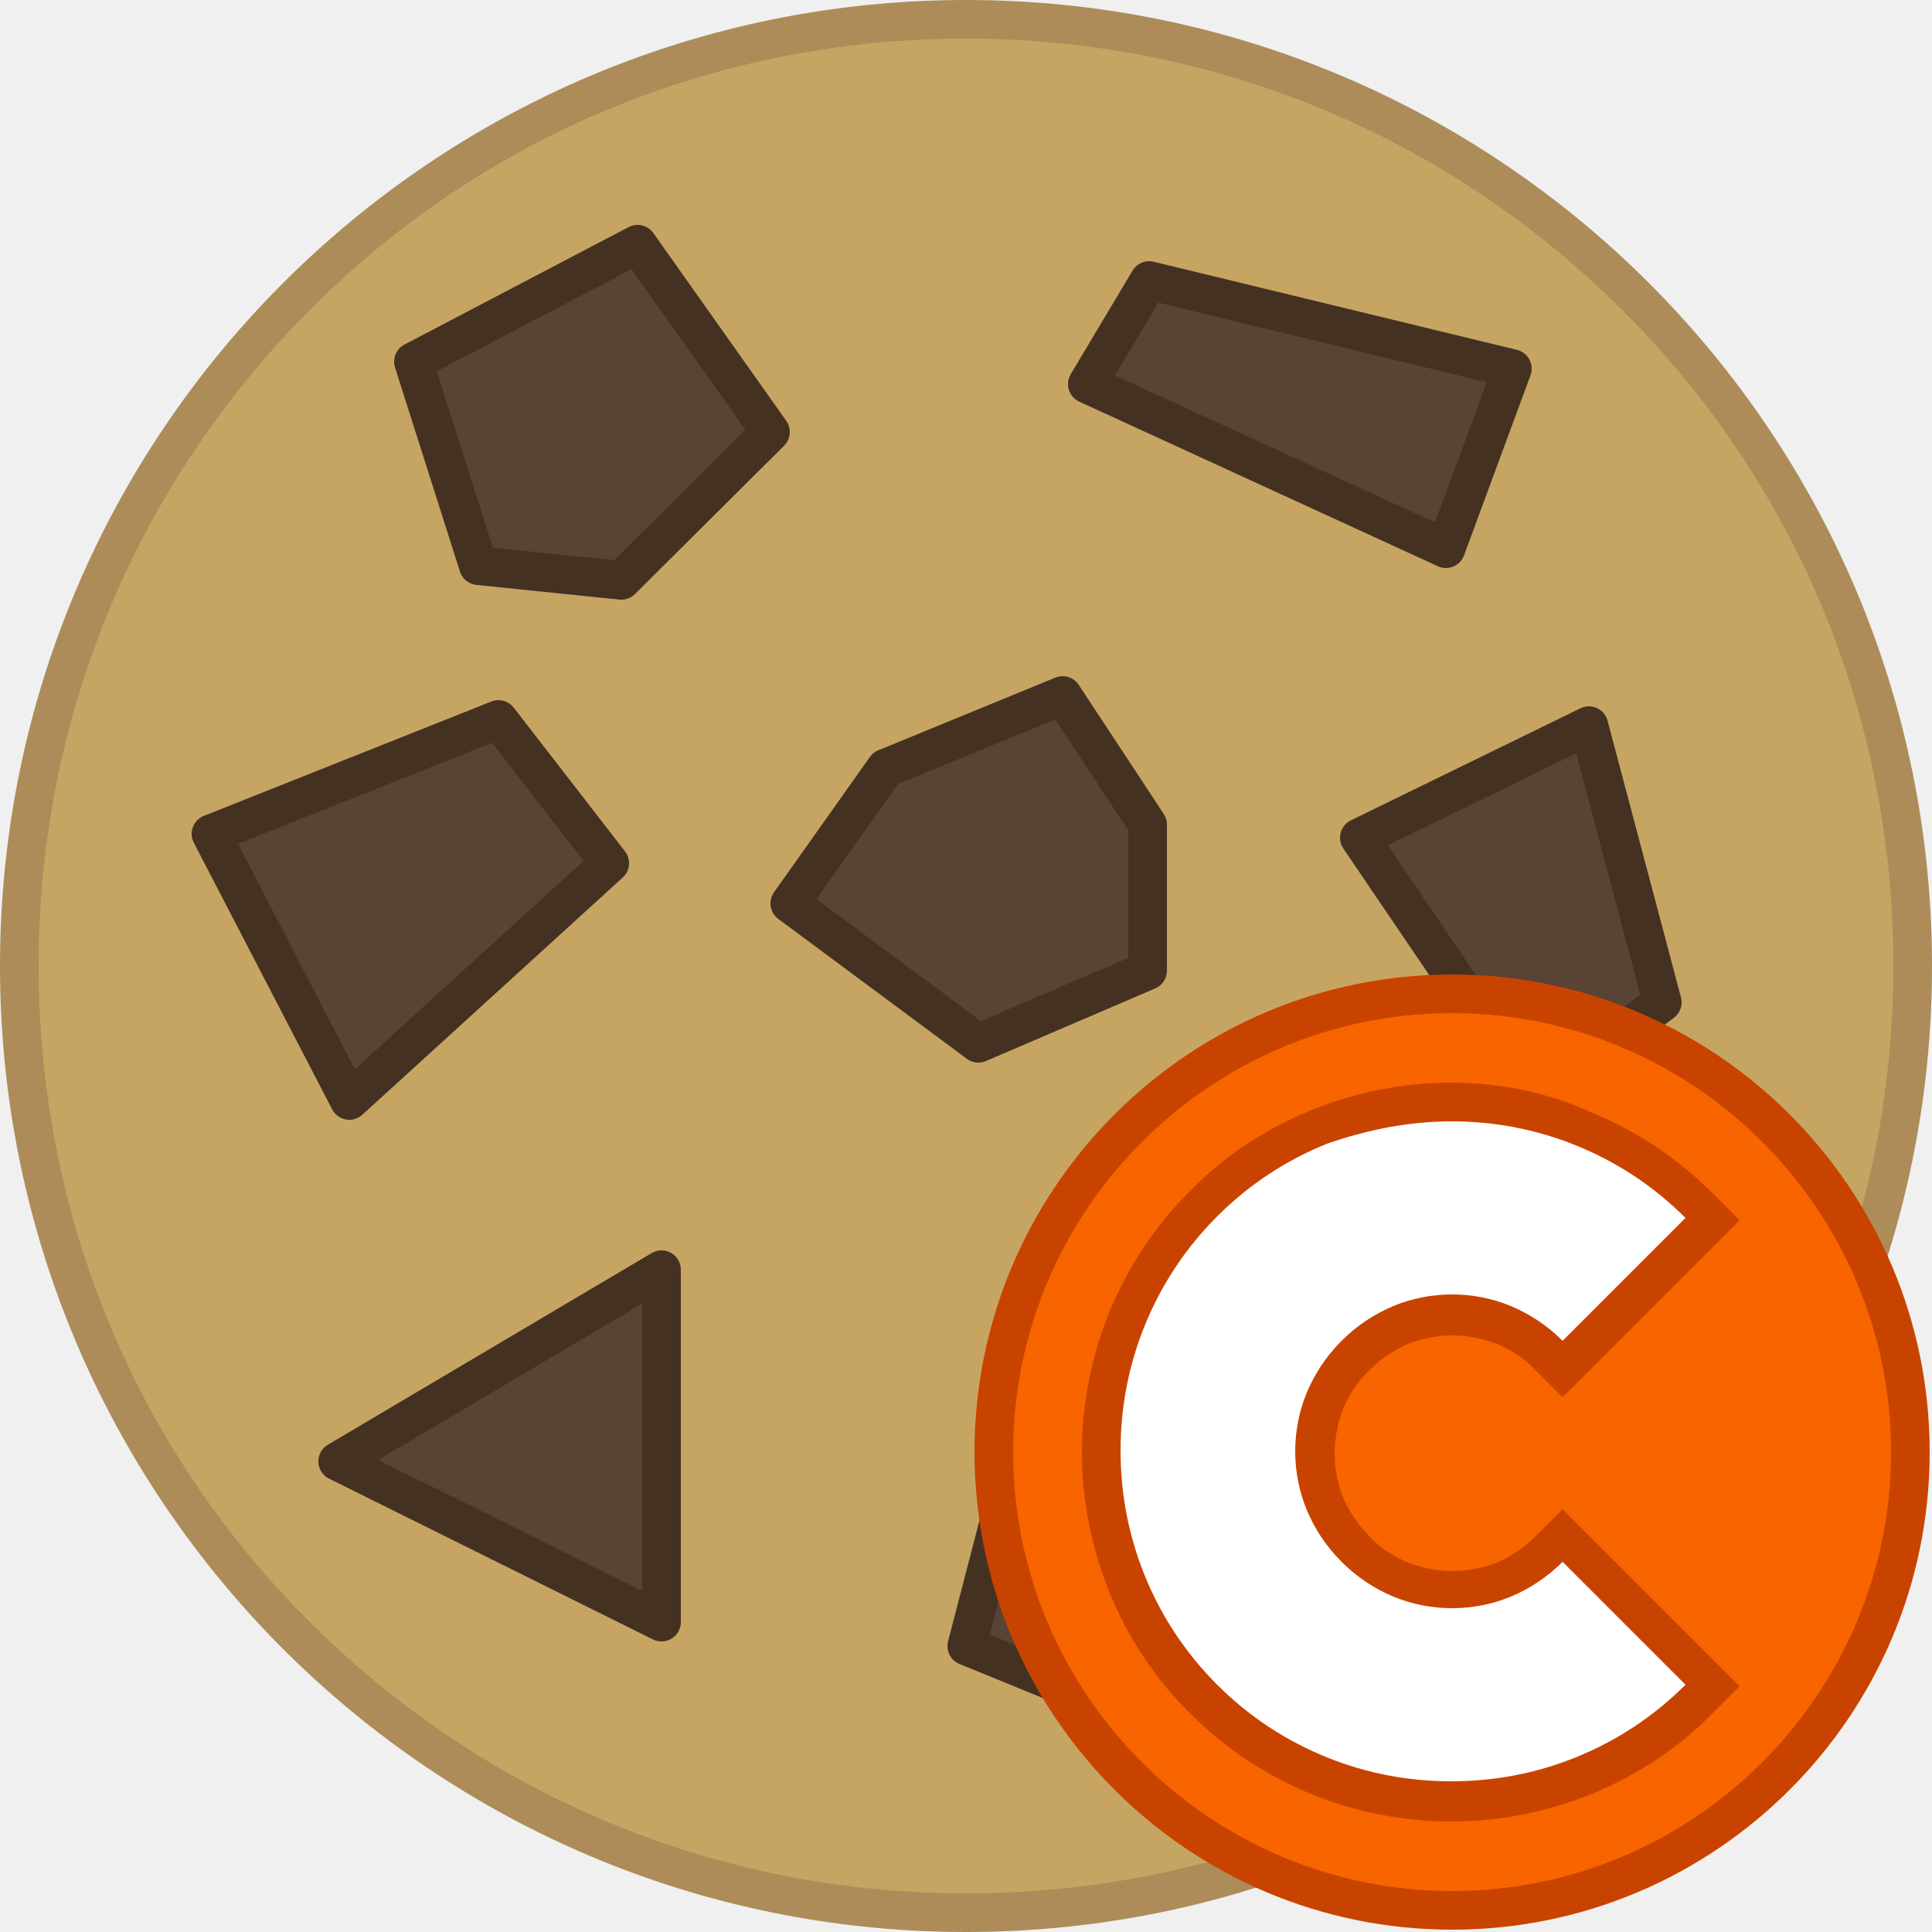
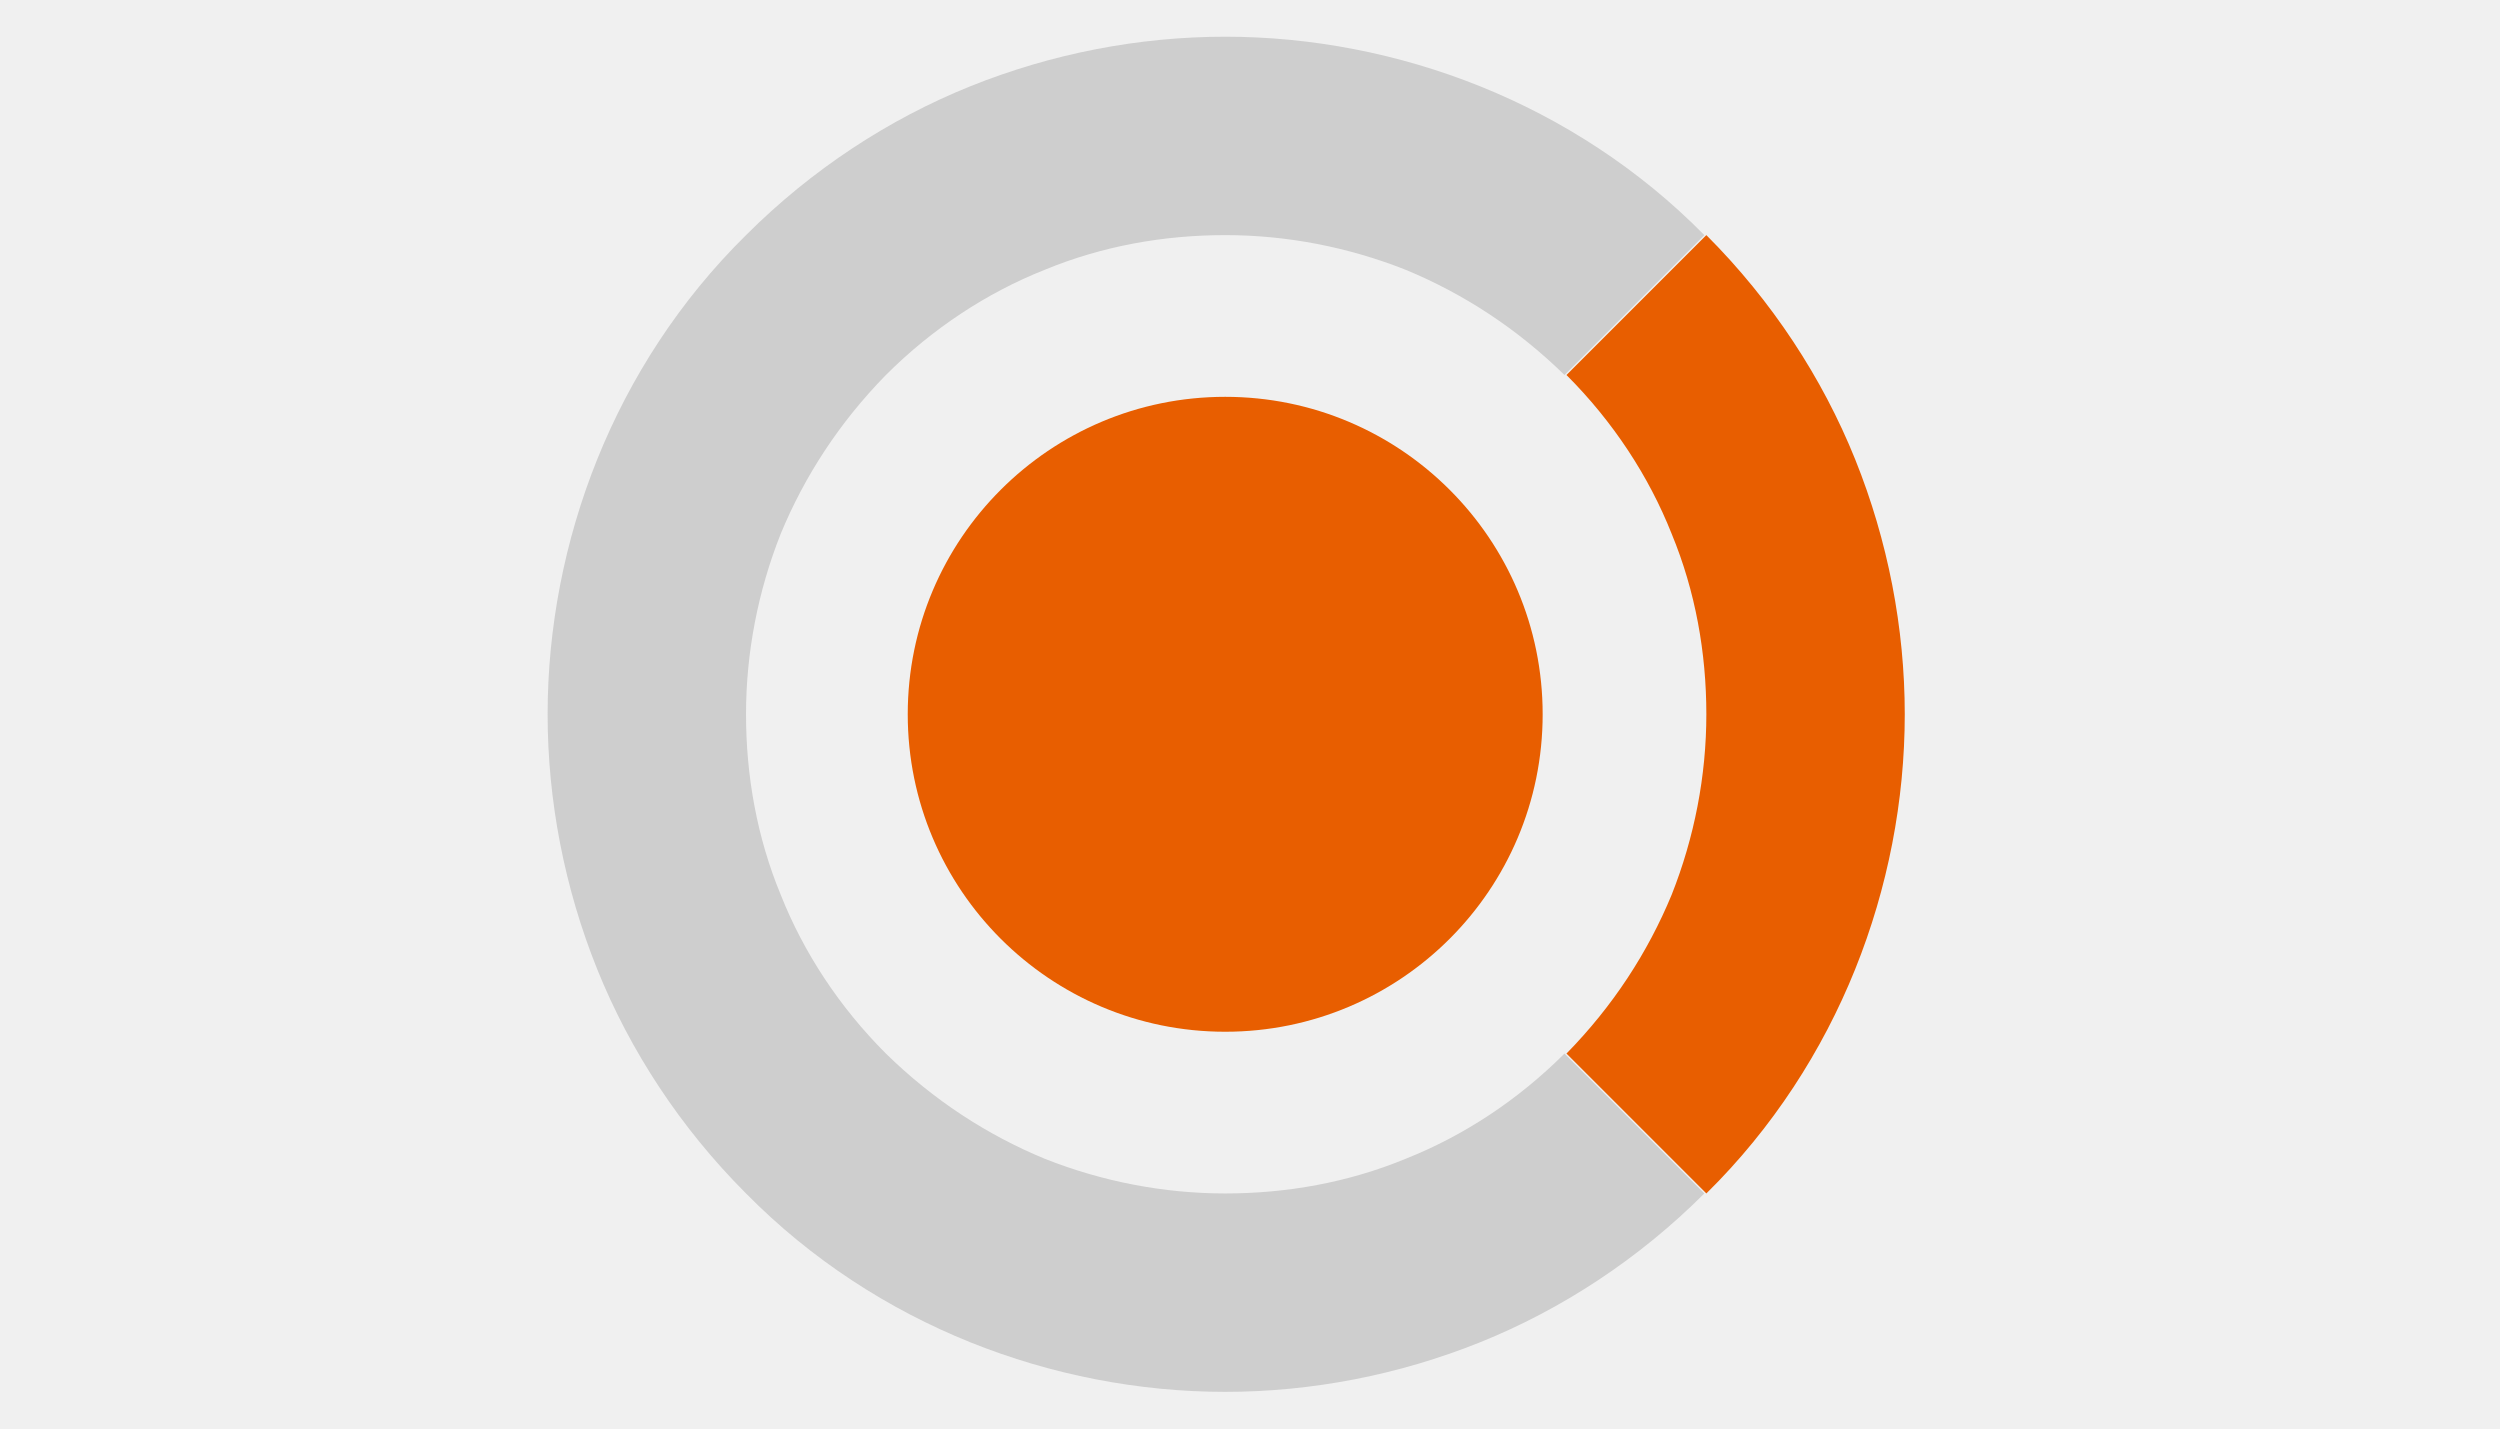
- <svg xmlns="http://www.w3.org/2000/svg" version="1.1" id="Layer_1" x="0px" y="0px" viewBox="0 0 250 250" enable-background="new 0 0 250 250" xml:space="preserve">
-   <g>
-     <g>
-       <path fill="#C6A563" d="M125,247.5c-67.5,0-122.5-55-122.5-122.5S57.5,2.5,125,2.5s122.5,55,122.5,122.5S192.5,247.5,125,247.5z" />
-       <path fill="#AD8C59" d="M125,5c32.1,0,62.2,12.5,84.9,35.1S245,92.9,245,125s-12.5,62.2-35.1,84.9S157.1,245,125,245    s-62.2-12.5-84.9-35.1S5,157.1,5,125s12.5-62.2,35.1-84.9S92.9,5,125,5 M125,0C56,0,0,56,0,125s56,125,125,125s125-56,125-125    S194,0,125,0L125,0z" />
-     </g>
-     <g>
-       <polygon fill="#594334" stroke="#443122" stroke-width="5" stroke-linecap="round" stroke-linejoin="round" stroke-miterlimit="10" points="    27.3,107.9 64.5,93.1 78.9,111.7 45.2,142.4   " />
-       <polygon fill="#594334" stroke="#443122" stroke-width="5" stroke-linecap="round" stroke-linejoin="round" stroke-miterlimit="10" points="    125.1,213 133.5,180.7 163.9,183.4 175.7,200.6 159.1,226.9   " />
-       <polygon fill="#594334" stroke="#443122" stroke-width="5" stroke-linecap="round" stroke-linejoin="round" stroke-miterlimit="10" points="    148.7,36.3 140.7,49.7 187.1,71 195.7,47.7   " />
-       <polygon fill="#594334" stroke="#443122" stroke-width="5" stroke-linecap="round" stroke-linejoin="round" stroke-miterlimit="10" points="    85.6,164.3 85.6,209.9 43.7,189.1   " />
-       <polygon fill="#594334" stroke="#443122" stroke-width="5" stroke-linecap="round" stroke-linejoin="round" stroke-miterlimit="10" points="    205.6,93.9 215.1,129.7 198.7,142 175.9,108.4   " />
-       <polygon fill="#594334" stroke="#443122" stroke-width="5" stroke-linecap="round" stroke-linejoin="round" stroke-miterlimit="10" points="    114.6,99.4 137.5,90 148.5,106.7 148.5,125.6 126.6,135 102.2,116.9   " />
-       <polygon fill="#594334" stroke="#443122" stroke-width="5" stroke-linecap="round" stroke-linejoin="round" stroke-miterlimit="10" points="    82.5,31.6 99.7,55.9 80.4,75.1 61.9,73.2 53.5,46.8   " />
-     </g>
-   </g>
-   <g>
-     <g>
-       <path fill="#F76400" d="M187.9,247.2c-32.7,0-59.3-26.6-59.3-59.3s26.6-59.3,59.3-59.3s59.3,26.6,59.3,59.3    S220.6,247.2,187.9,247.2z" />
-       <path fill="#C94300" d="M187.9,131.1c31.3,0,56.8,25.5,56.8,56.8s-25.5,56.8-56.8,56.8s-56.8-25.5-56.8-56.8    S156.6,131.1,187.9,131.1 M187.9,126.1c-34.1,0-61.8,27.7-61.8,61.8s27.7,61.8,61.8,61.8s61.8-27.7,61.8-61.8    S222,126.1,187.9,126.1L187.9,126.1z" />
-     </g>
-     <g>
-       <g>
-         <path fill="#FFFFFF" d="M187.8,233.2c-5.9,0-11.6-1.1-17-3.3c-5.6-2.3-10.7-5.6-15-10c-4.3-4.3-7.7-9.4-9.9-15     c-2.2-5.4-3.3-11.2-3.3-17s1.1-11.6,3.3-17c2.3-5.6,5.6-10.7,10-15c4.3-4.3,9.4-7.7,15-9.9c5.4-2.2,11.2-3.3,17-3.3     c5.9,0,11.6,1.1,17,3.3c5.6,2.3,10.7,5.6,15,9.9l1.8,1.8l-19.5,19.5l-1.8-1.8c-1.7-1.7-3.7-3-5.9-3.9c-2.1-0.9-4.4-1.3-6.7-1.3     c-2.3,0-4.6,0.4-6.7,1.3c-2.2,0.9-4.2,2.2-5.9,3.9c-1.7,1.7-3,3.7-3.9,5.9c-0.9,2.1-1.3,4.4-1.3,6.7s0.4,4.6,1.3,6.7     c0.9,2.2,2.2,4.2,3.9,5.9c1.7,1.7,3.7,3,5.9,3.9c2.1,0.9,4.4,1.3,6.7,1.3c2.3,0,4.6-0.4,6.7-1.3c2.2-0.9,4.2-2.2,5.9-3.9l1.8-1.8     l19.5,19.5l-1.8,1.8c-4.3,4.3-9.4,7.7-15,10C199.4,232.1,193.7,233.2,187.8,233.2z" />
-         <path fill="#C94300" d="M187.8,145.1c5.5,0,10.9,1,16.1,3.1c5.2,2.1,10,5.2,14.2,9.4l-15.9,15.9c-2-2-4.3-3.5-6.7-4.5     c-2.4-1-5-1.5-7.6-1.5c0,0,0,0,0,0c-2.6,0-5.2,0.5-7.6,1.5c-2.4,1-4.7,2.5-6.7,4.5c-2,2-3.5,4.3-4.5,6.7c-1,2.4-1.5,5-1.5,7.6     c0,2.6,0.5,5.2,1.5,7.6c1,2.4,2.5,4.7,4.5,6.7c2,2,4.3,3.5,6.7,4.5c2.4,1,5,1.5,7.6,1.5c0,0,0,0,0,0c2.6,0,5.2-0.5,7.6-1.5     c2.4-1,4.7-2.5,6.7-4.5h0l15.9,15.9c-4.2,4.2-9,7.3-14.2,9.4c-5.2,2.1-10.6,3.1-16.1,3.1c-5.5,0-10.9-1-16.1-3.1     c-5.2-2.1-10-5.2-14.2-9.4c-4.2-4.2-7.3-9-9.4-14.2c-2.1-5.2-3.1-10.6-3.1-16.1c0-5.5,1-10.9,3.1-16.1c2.1-5.2,5.2-10,9.4-14.2     c4.2-4.2,9-7.3,14.2-9.4C176.9,146.2,182.3,145.1,187.8,145.1 M187.8,140.1L187.8,140.1c-6.2,0-12.2,1.2-18,3.5     c-5.9,2.4-11.3,5.9-15.8,10.5c-4.6,4.6-8.1,9.9-10.5,15.8c-2.3,5.7-3.5,11.8-3.5,18c0,6.2,1.2,12.2,3.5,18     c2.4,5.9,5.9,11.3,10.5,15.8c4.6,4.6,9.9,8.1,15.8,10.5c5.7,2.3,11.8,3.5,18,3.5c6.2,0,12.2-1.2,18-3.5     c5.9-2.4,11.3-5.9,15.8-10.5l3.5-3.5l-3.5-3.5l-15.9-15.9l-3.5-3.5l-3.5,3.5c-1.5,1.5-3.2,2.6-5,3.4c-1.8,0.7-3.8,1.1-5.7,1.1     c-2,0-3.9-0.4-5.8-1.1c-1.9-0.8-3.6-1.9-5-3.4c-1.5-1.5-2.6-3.2-3.4-5c-0.7-1.8-1.1-3.8-1.1-5.7c0-2,0.4-3.9,1.1-5.8     c0.8-1.9,1.9-3.6,3.4-5c1.5-1.5,3.2-2.6,5-3.4c1.8-0.7,3.8-1.1,5.7-1.1c2,0,3.9,0.4,5.8,1.1c1.9,0.8,3.6,1.9,5,3.4l3.5,3.5     l3.5-3.5l15.9-15.9l3.5-3.5l-3.5-3.5c-4.6-4.6-9.9-8.1-15.8-10.5C200.1,141.3,194,140.1,187.8,140.1L187.8,140.1z" />
-       </g>
-     </g>
-   </g>
+ <svg xmlns="http://www.w3.org/2000/svg" version="1.1" id="Layer_1" x="0px" y="0px" viewBox="0 0 252 144" enable-background="new 0 0 252 144" xml:space="preserve">
+   <circle fill="#E85E00" cx="123.5" cy="72" r="32" />
+   <path fill="#E85E00" d="M172,120.3c6.7-6.6,11.7-14.4,15-22.6c3.3-8.2,5-17,5-25.7c0-8.7-1.7-17.5-5-25.7c-3.3-8.2-8.4-16-15-22.6  l-14.1,14.1c4.7,4.7,8.3,10.2,10.6,16c2.4,5.8,3.5,12,3.5,18.2c0,6.2-1.2,12.4-3.5,18.2c-2.4,5.8-5.9,11.2-10.6,16L172,120.3  L172,120.3z" />
+   <path fill="#CECECE" d="M171.8,23.7c-6.6-6.7-14.4-11.7-22.6-15c-8.2-3.3-17-5-25.7-5c-8.7,0-17.5,1.7-25.7,5  c-8.2,3.3-16,8.4-22.6,15c-6.7,6.6-11.7,14.4-15,22.6c-3.3,8.2-5,17-5,25.7c0,8.7,1.7,17.5,5,25.7c3.3,8.2,8.4,16,15,22.6  c6.6,6.7,14.4,11.7,22.6,15c8.2,3.3,17,5,25.7,5c8.7,0,17.5-1.7,25.7-5c8.2-3.3,16-8.4,22.6-15l-14.1-14.1  c-4.7,4.7-10.2,8.3-16,10.6c-5.8,2.4-12,3.5-18.2,3.5c-6.2,0-12.4-1.2-18.2-3.5c-5.8-2.4-11.2-5.9-16-10.6  c-4.7-4.7-8.3-10.2-10.6-16c-2.4-5.8-3.5-12-3.5-18.2c0-6.2,1.2-12.4,3.5-18.2c2.4-5.8,5.9-11.2,10.6-16c4.7-4.7,10.2-8.3,16-10.6  c5.8-2.4,12-3.5,18.2-3.5c6.2,0,12.4,1.2,18.2,3.5c5.8,2.4,11.2,5.9,16,10.6L171.8,23.7L171.8,23.7z" />
</svg>
